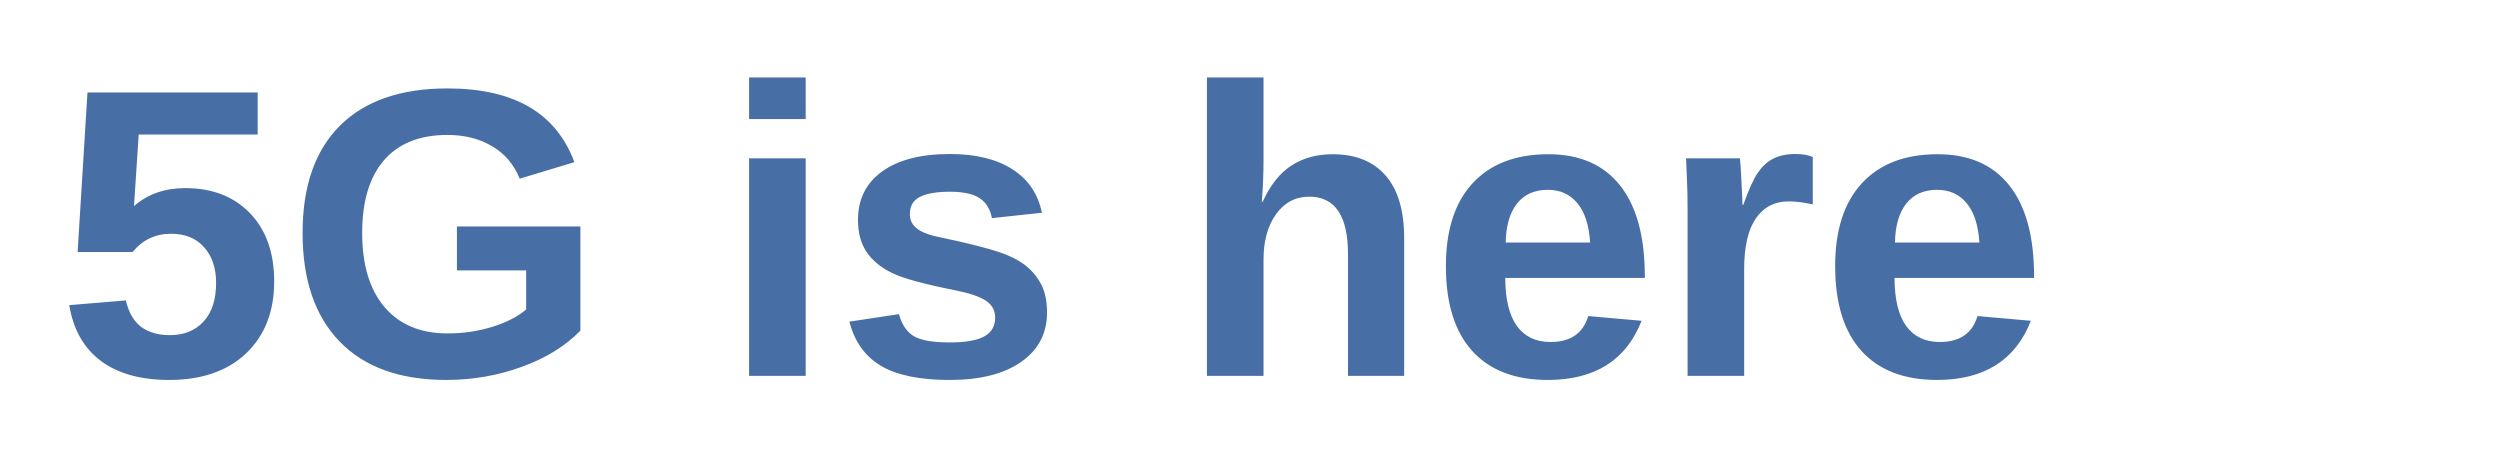
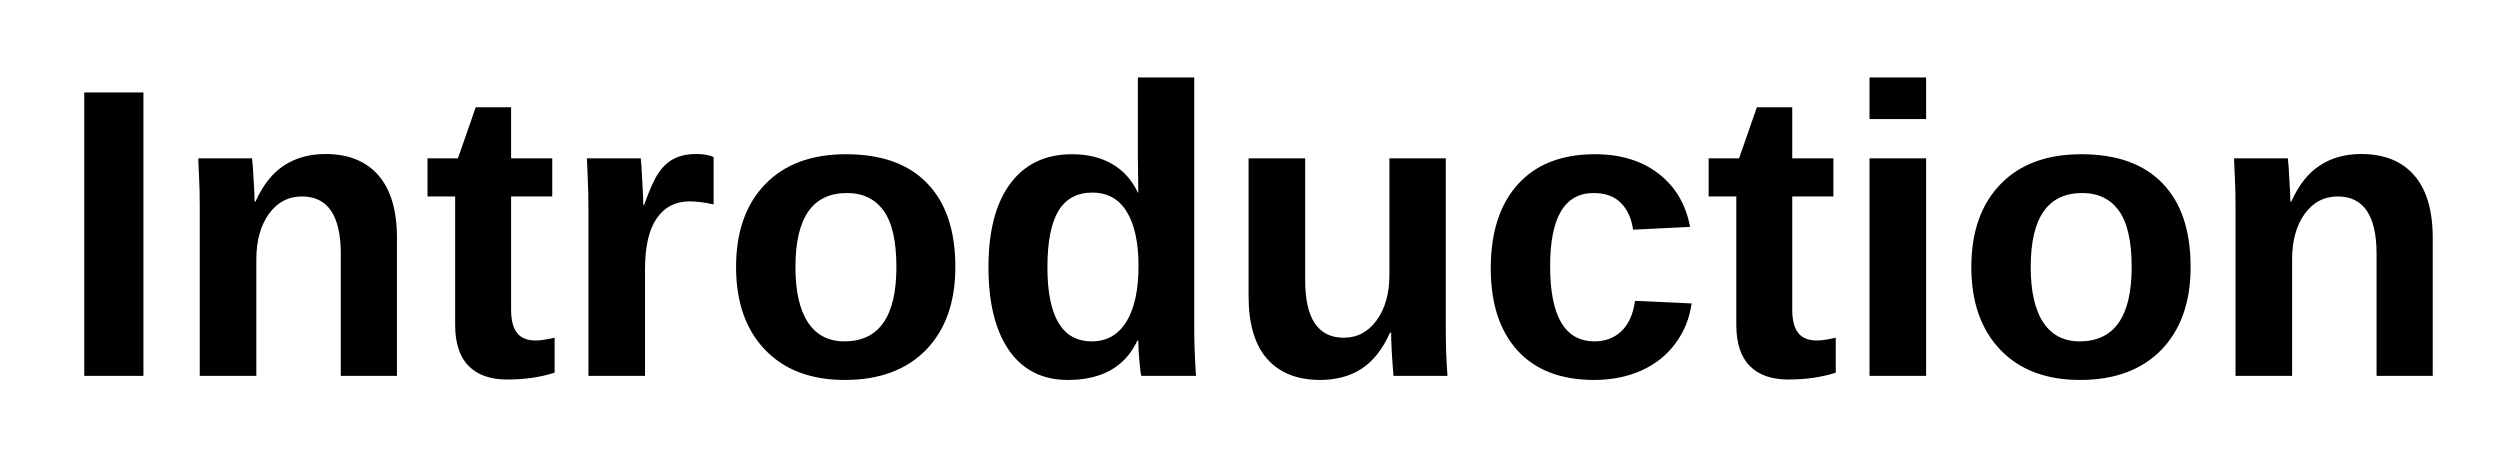
<svg xmlns="http://www.w3.org/2000/svg" width="100%" height="100%" viewBox="0 0 344 64" version="1.1" xml:space="preserve" style="fill-rule:evenodd;clip-rule:evenodd;stroke-linejoin:round;stroke-miterlimit:2;">
  <g transform="matrix(1.88769,0,0,1.88769,-43.9592,-24.5399)">
-     <text x="27.415px" y="40.396px" style="font-family:'Arial-BoldMT', 'Arial', sans-serif;font-weight:700;font-size:30.019px;fill:rgb(71,110,165);">5G is here</text>
+     <text x="27.415px" y="40.396px" style="font-family:'Arial-BoldMT', 'Arial', sans-serif;font-weight:700;font-size:30.019px;">Introduction</text>
  </g>
</svg>
